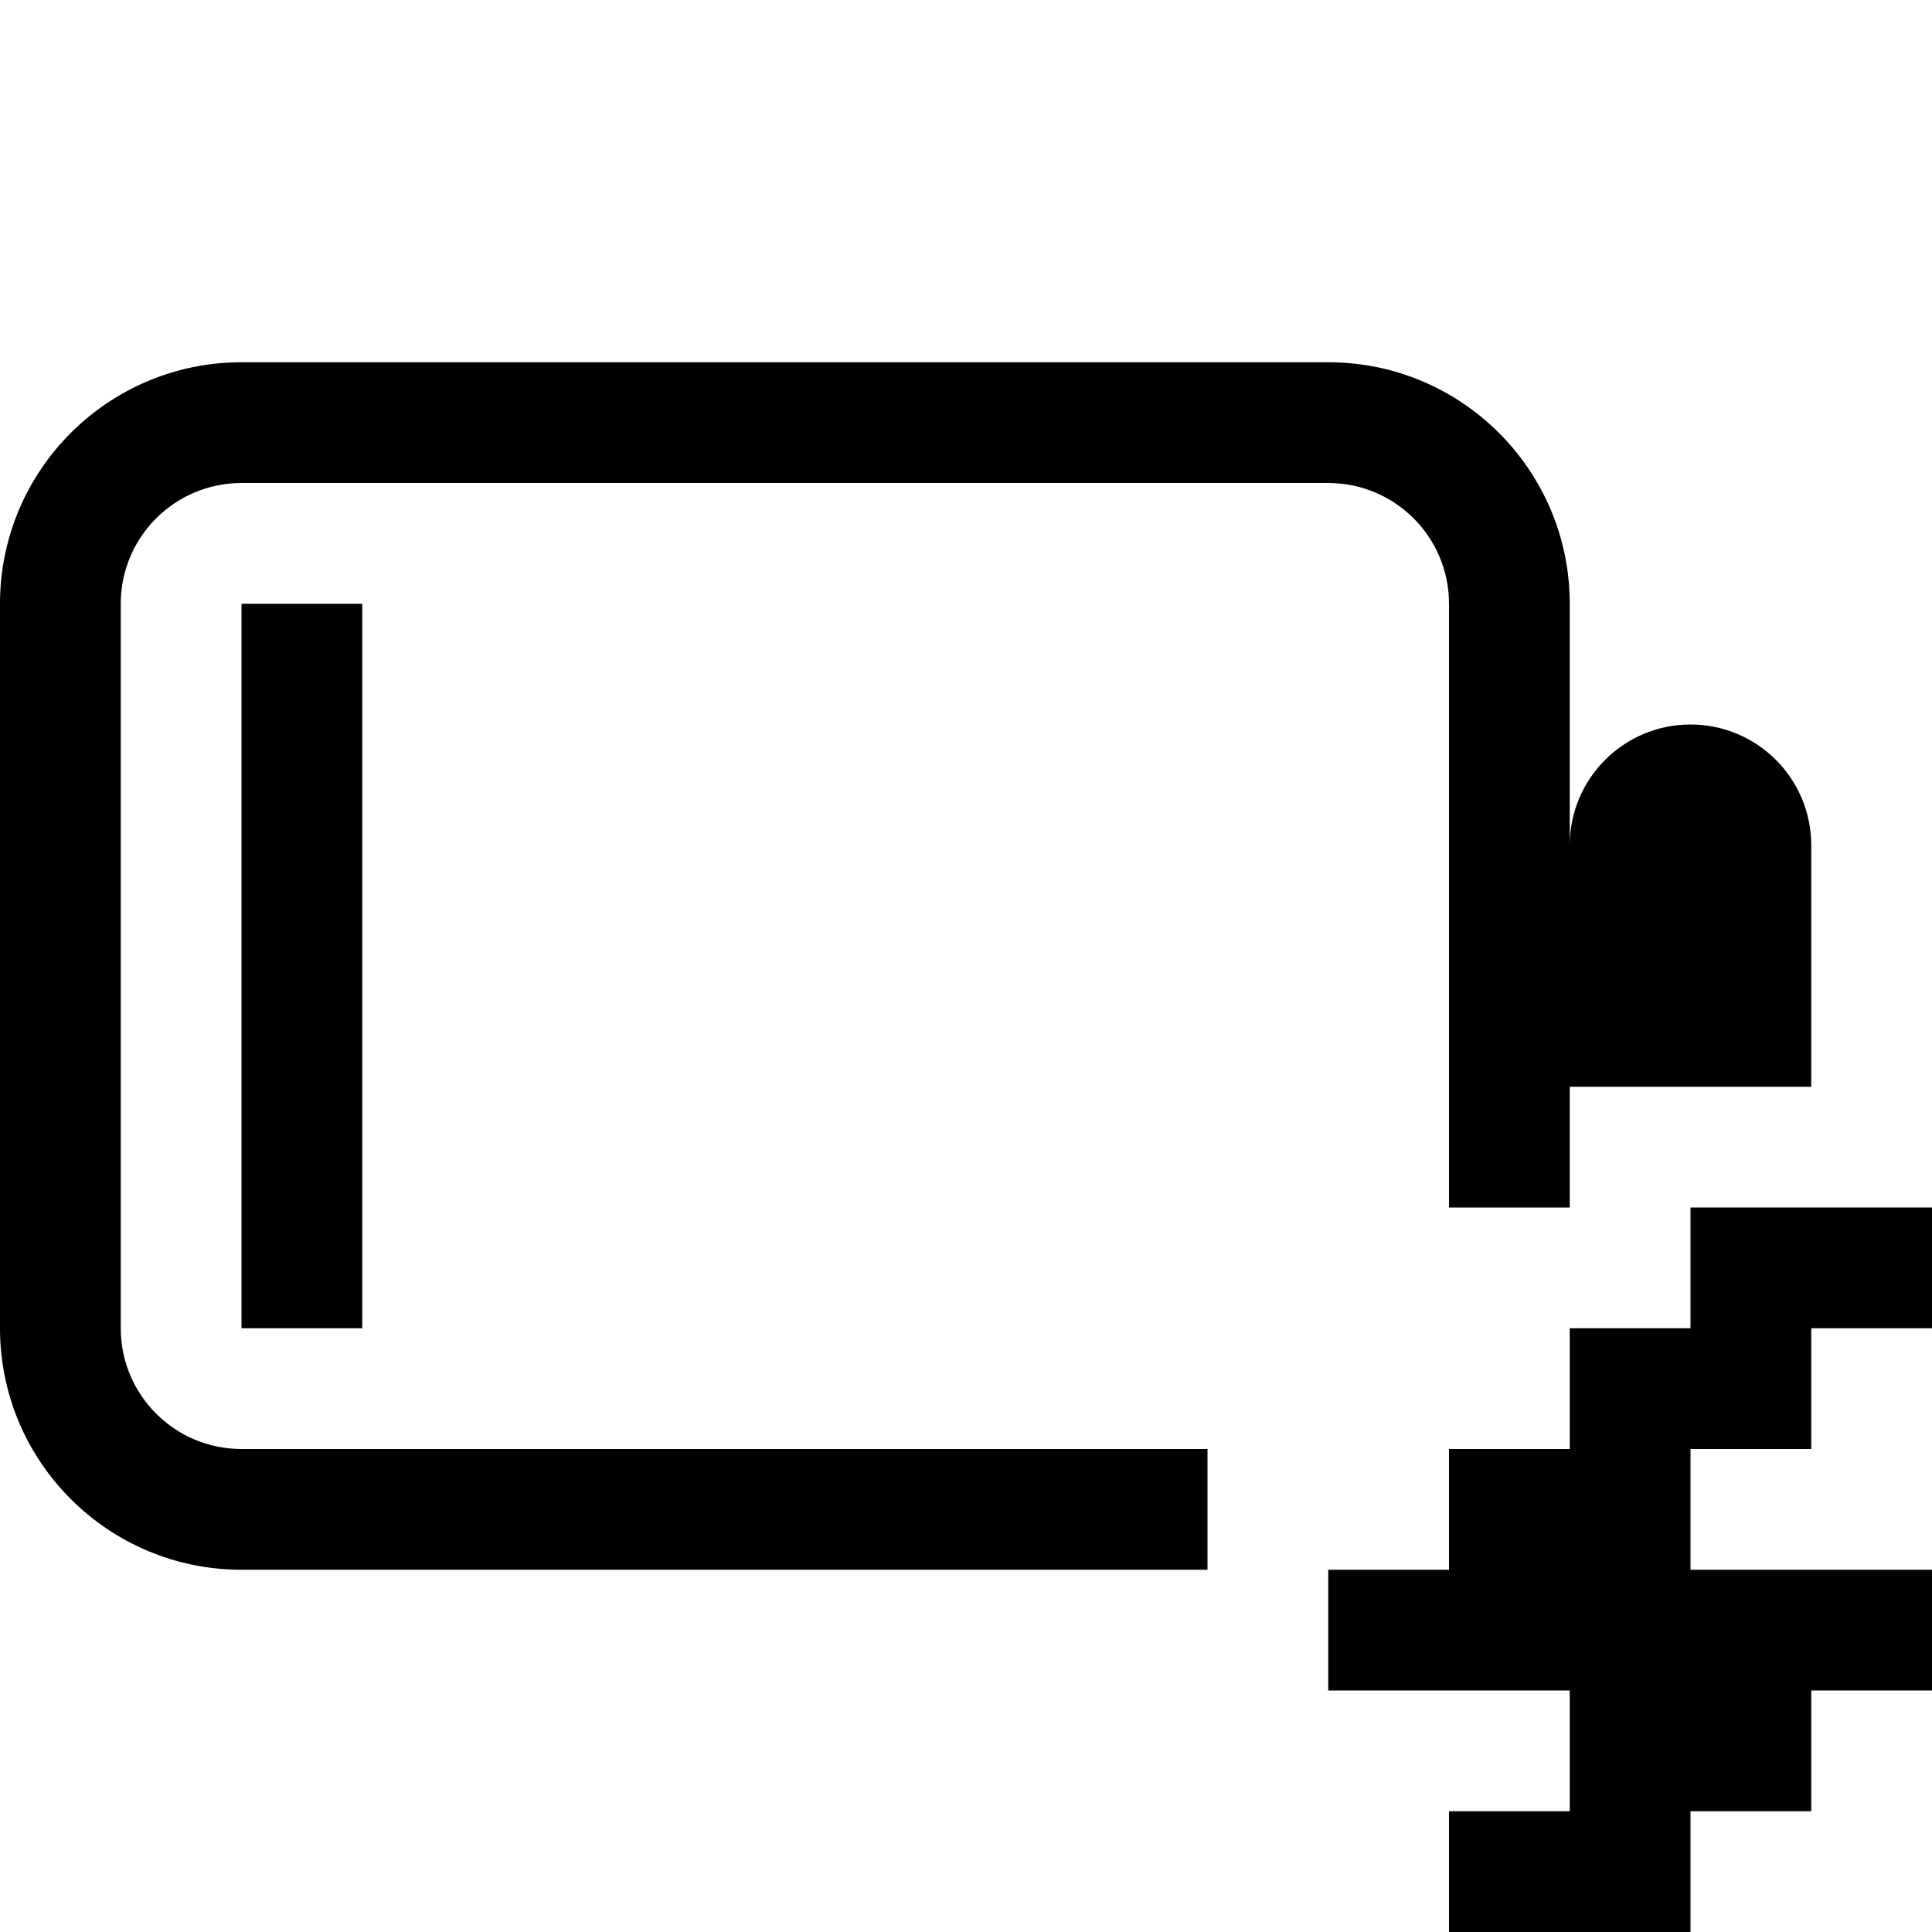
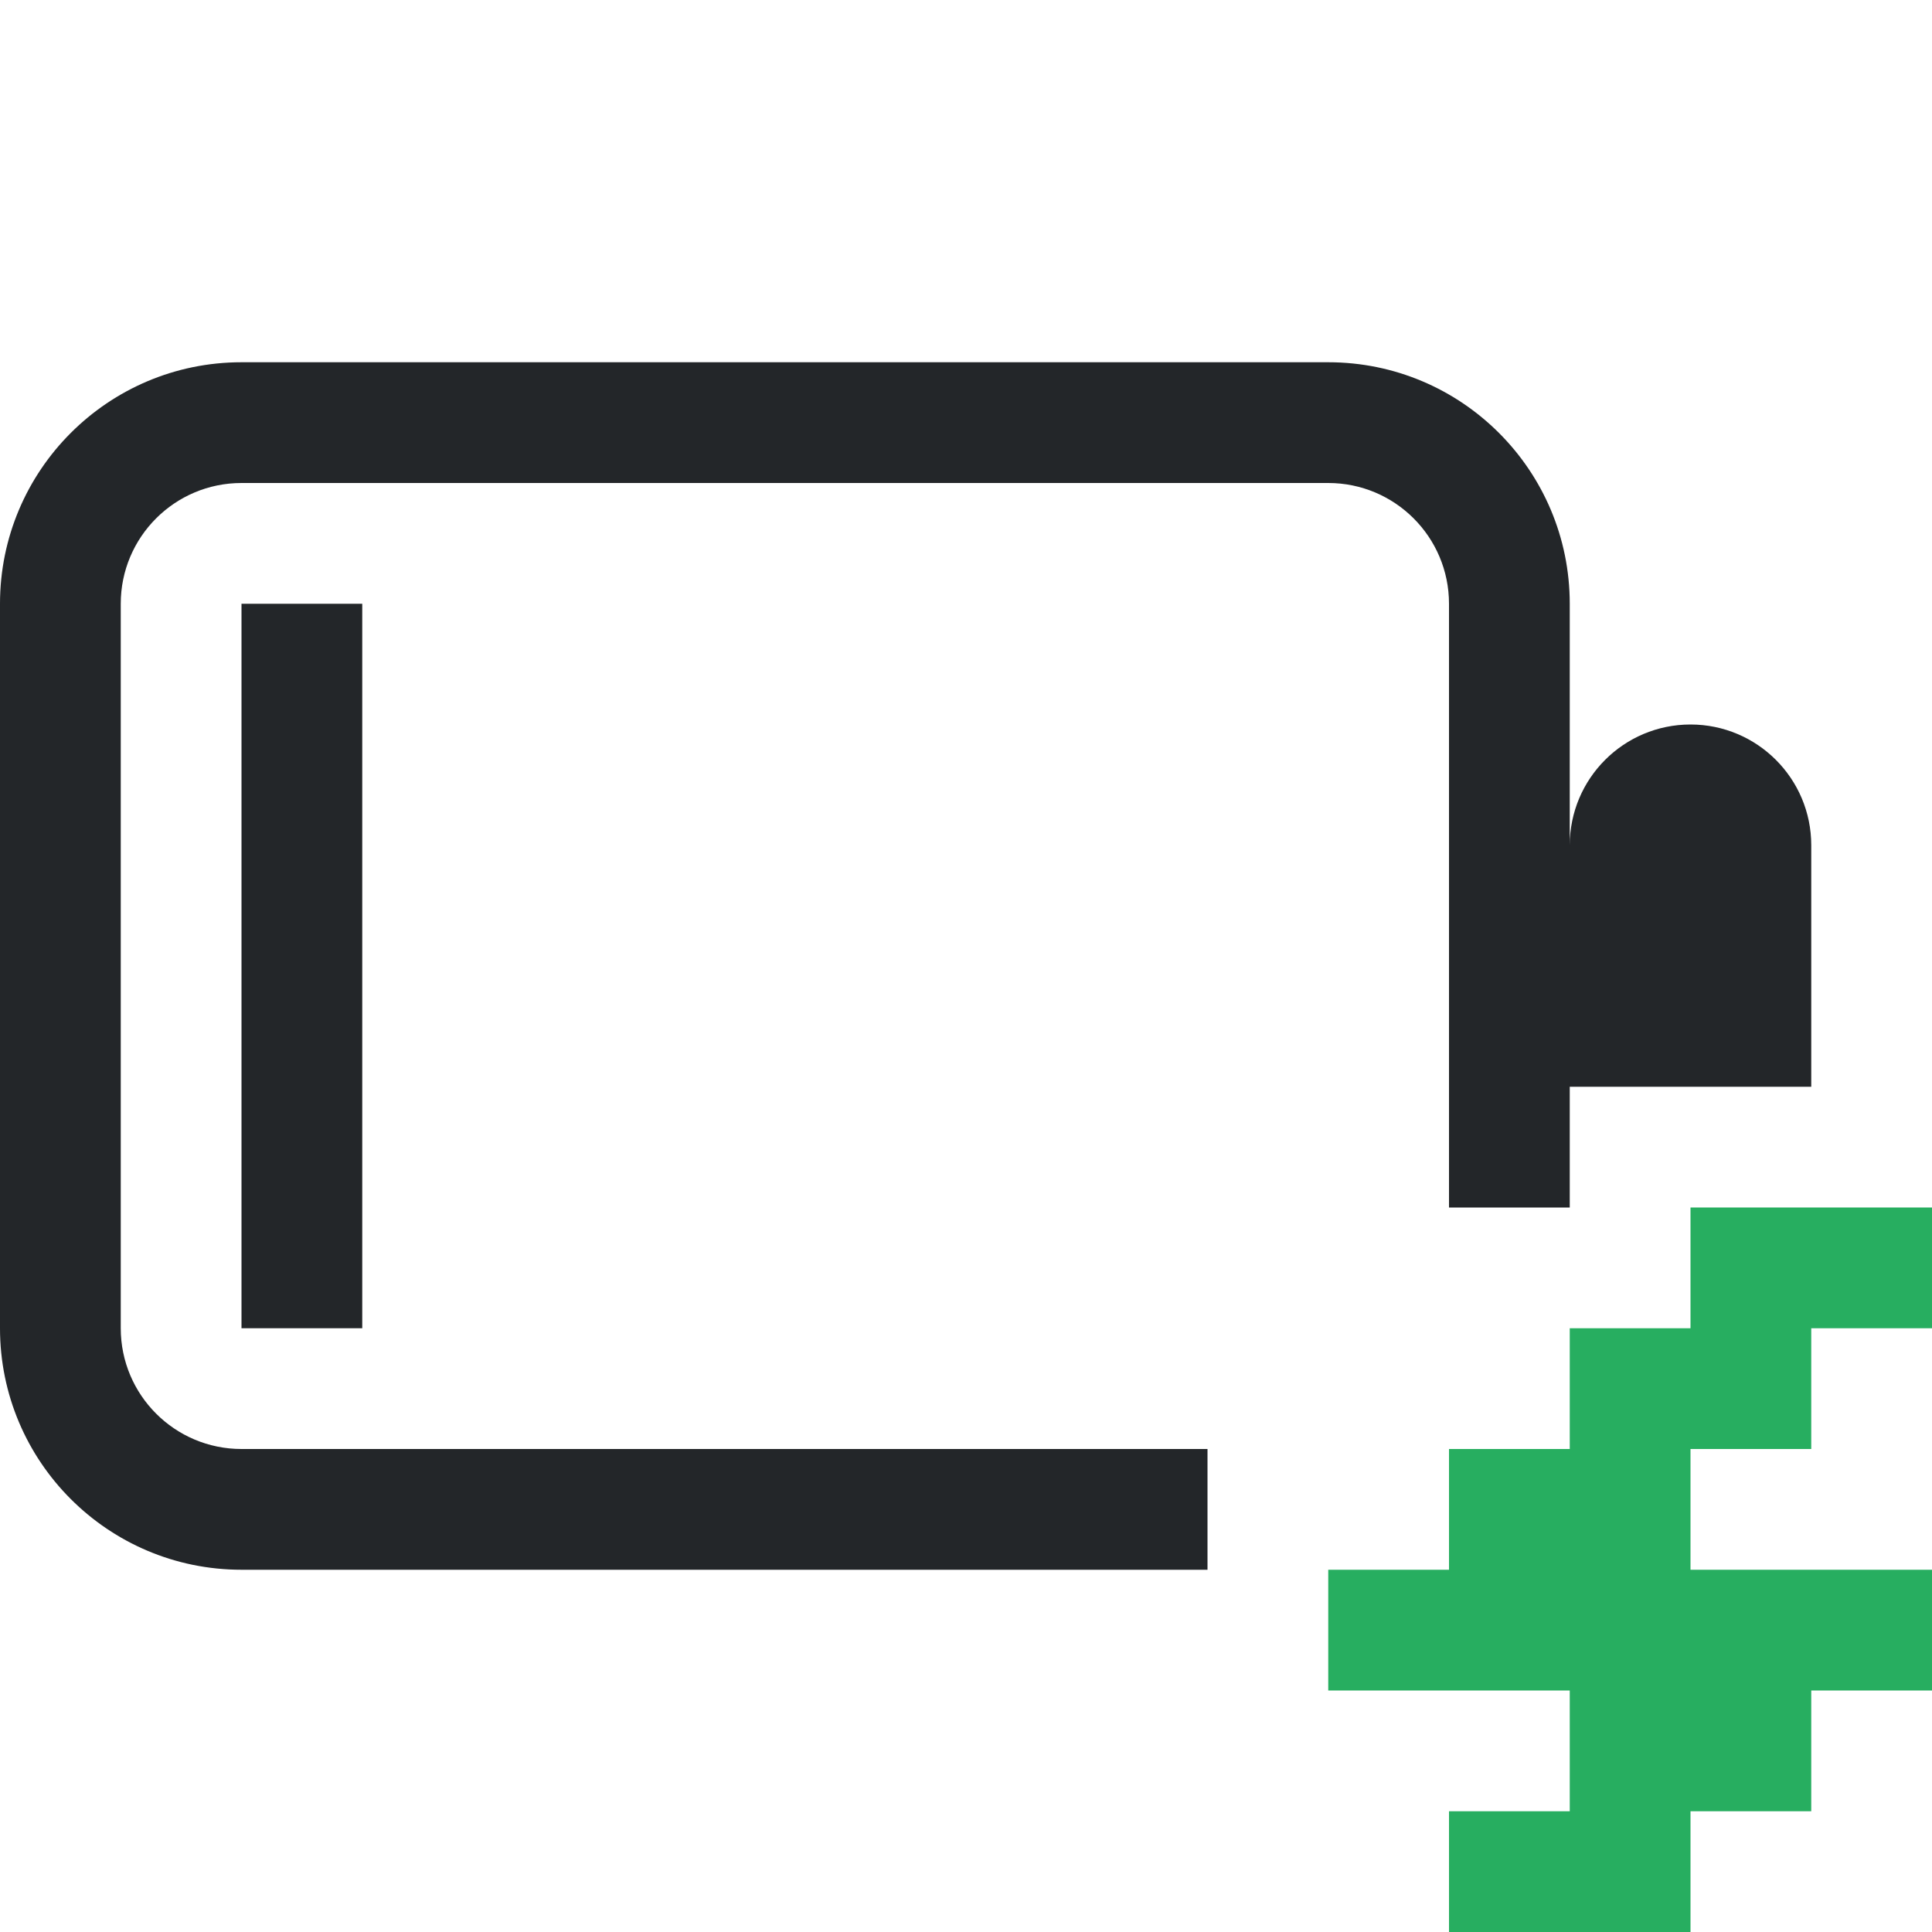
<svg xmlns="http://www.w3.org/2000/svg" width="16" height="16" viewBox="0 0 16 16">
+   <style id="current-color-scheme" type="text/css">.ColorScheme-Text{color:#232629}.ColorScheme-PositiveText{color:#27ae60}.ColorScheme-NeutralText{color:#f67400}.ColorScheme-NegativeText{color:#da4453}</style>
  <defs>
    <clipPath id="moat">
      <path clip-rule="evenodd" fill-rule="evenodd" d="M0 0H16V16H0zM13 9h4v1h-4zM12 10h5v1h-5zM11 11h6v1h-6zM10 12h7v1h-7zM10 13h7v1h-7zM10 14h7v1h-7zM11 15h5v1h-5zM11 16h4v1h-4z" />
    </clipPath>
  </defs>
  <g clip-path="url(#moat)">
-     <path fill-rule="evenodd" fill="#000000" d="M2 3h9a2 2 0 0 1 2 2v6a2 2 0 0 1 -2 2h-9a2 2 0 0 1 -2 -2v-6a2 2 0 0 1 2 -2zM2 4h9a1 1 0 0 1 1 1v6a1 1 0 0 1 -1 1h-9a1 1 0 0 1 -1 -1v-6a1 1 0 0 1 1 -1zM14 6h0a1 1 0 0 1 1 1v2a1 1 0 0 1 -1 1h0a1 1 0 0 1 -1 -1v-2a1 1 0 0 1 1 -1z" />
-     <path fill="#000000" d="M2 5h1v6h-1z" />
+     <path class="ColorScheme-Text" fill-rule="evenodd" fill="currentColor" d="M2 3h9a2 2 0 0 1 2 2v6a2 2 0 0 1 -2 2h-9a2 2 0 0 1 -2 -2v-6a2 2 0 0 1 2 -2zM2 4h9a1 1 0 0 1 1 1v6a1 1 0 0 1 -1 1h-9a1 1 0 0 1 -1 -1v-6a1 1 0 0 1 1 -1zM14 6h0a1 1 0 0 1 1 1v2a1 1 0 0 1 -1 1h0a1 1 0 0 1 -1 -1v-2a1 1 0 0 1 1 -1z" />
+     <path class="ColorScheme-Text" fill="currentColor" d="M2 5h1v6h-1z" />
  </g>
-   <path class="success" fill="#000000" d="M14 10h2v1h-2zM13 11h2v1h-2zM12 12h2v1h-2zM11 13h5v1h-5zM13 14h2v1h-2zM12 15h2v1h-2z" />
+   <path class="success ColorScheme-PositiveText" fill="currentColor" d="M14 10h2v1h-2zM13 11h2v1h-2zM12 12h2v1h-2zM11 13h5v1h-5zM13 14h2v1h-2zM12 15h2v1h-2z" />
</svg>
